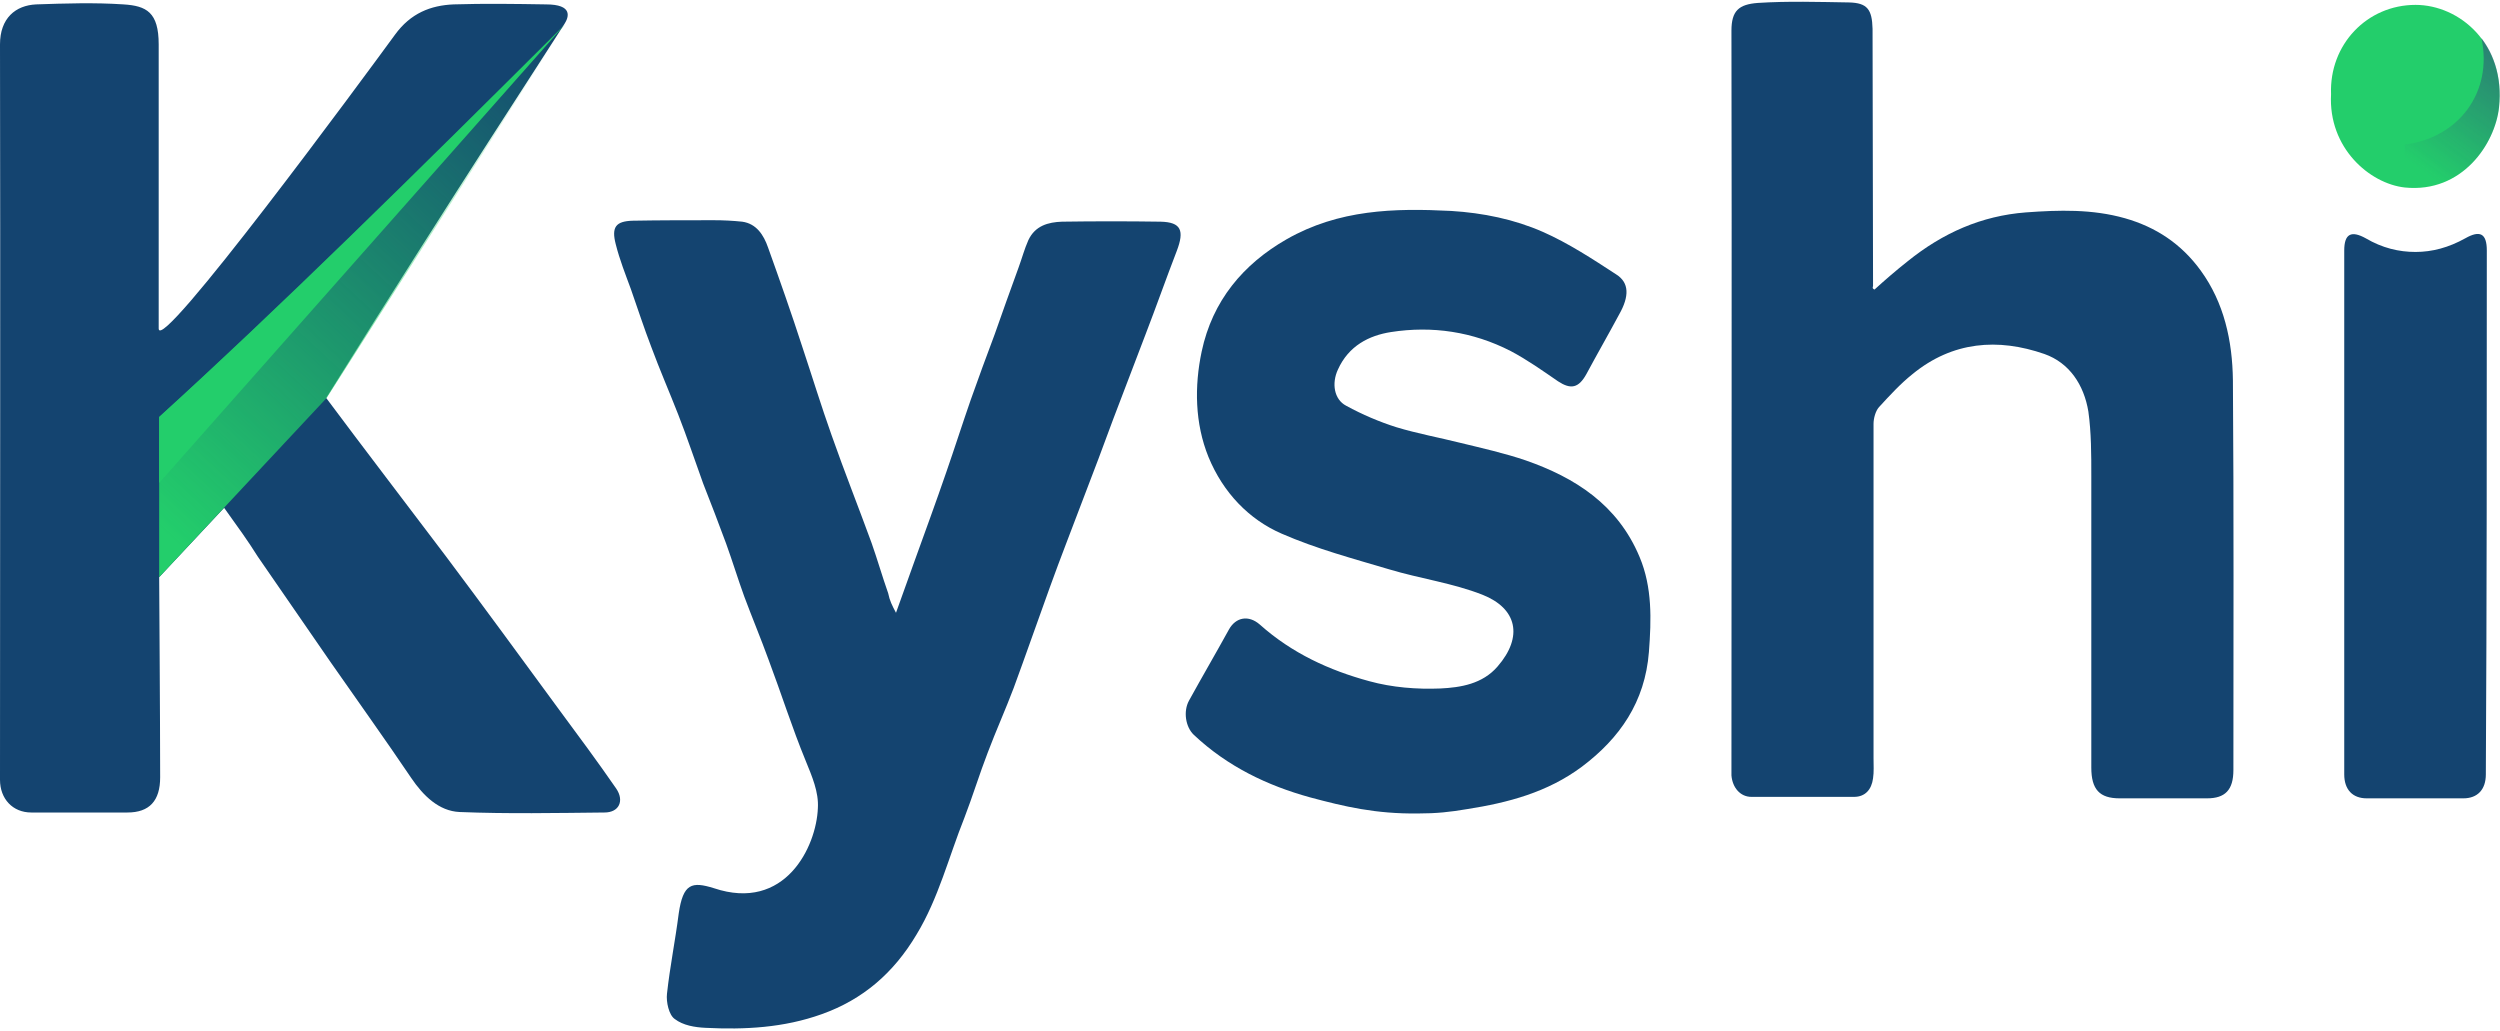
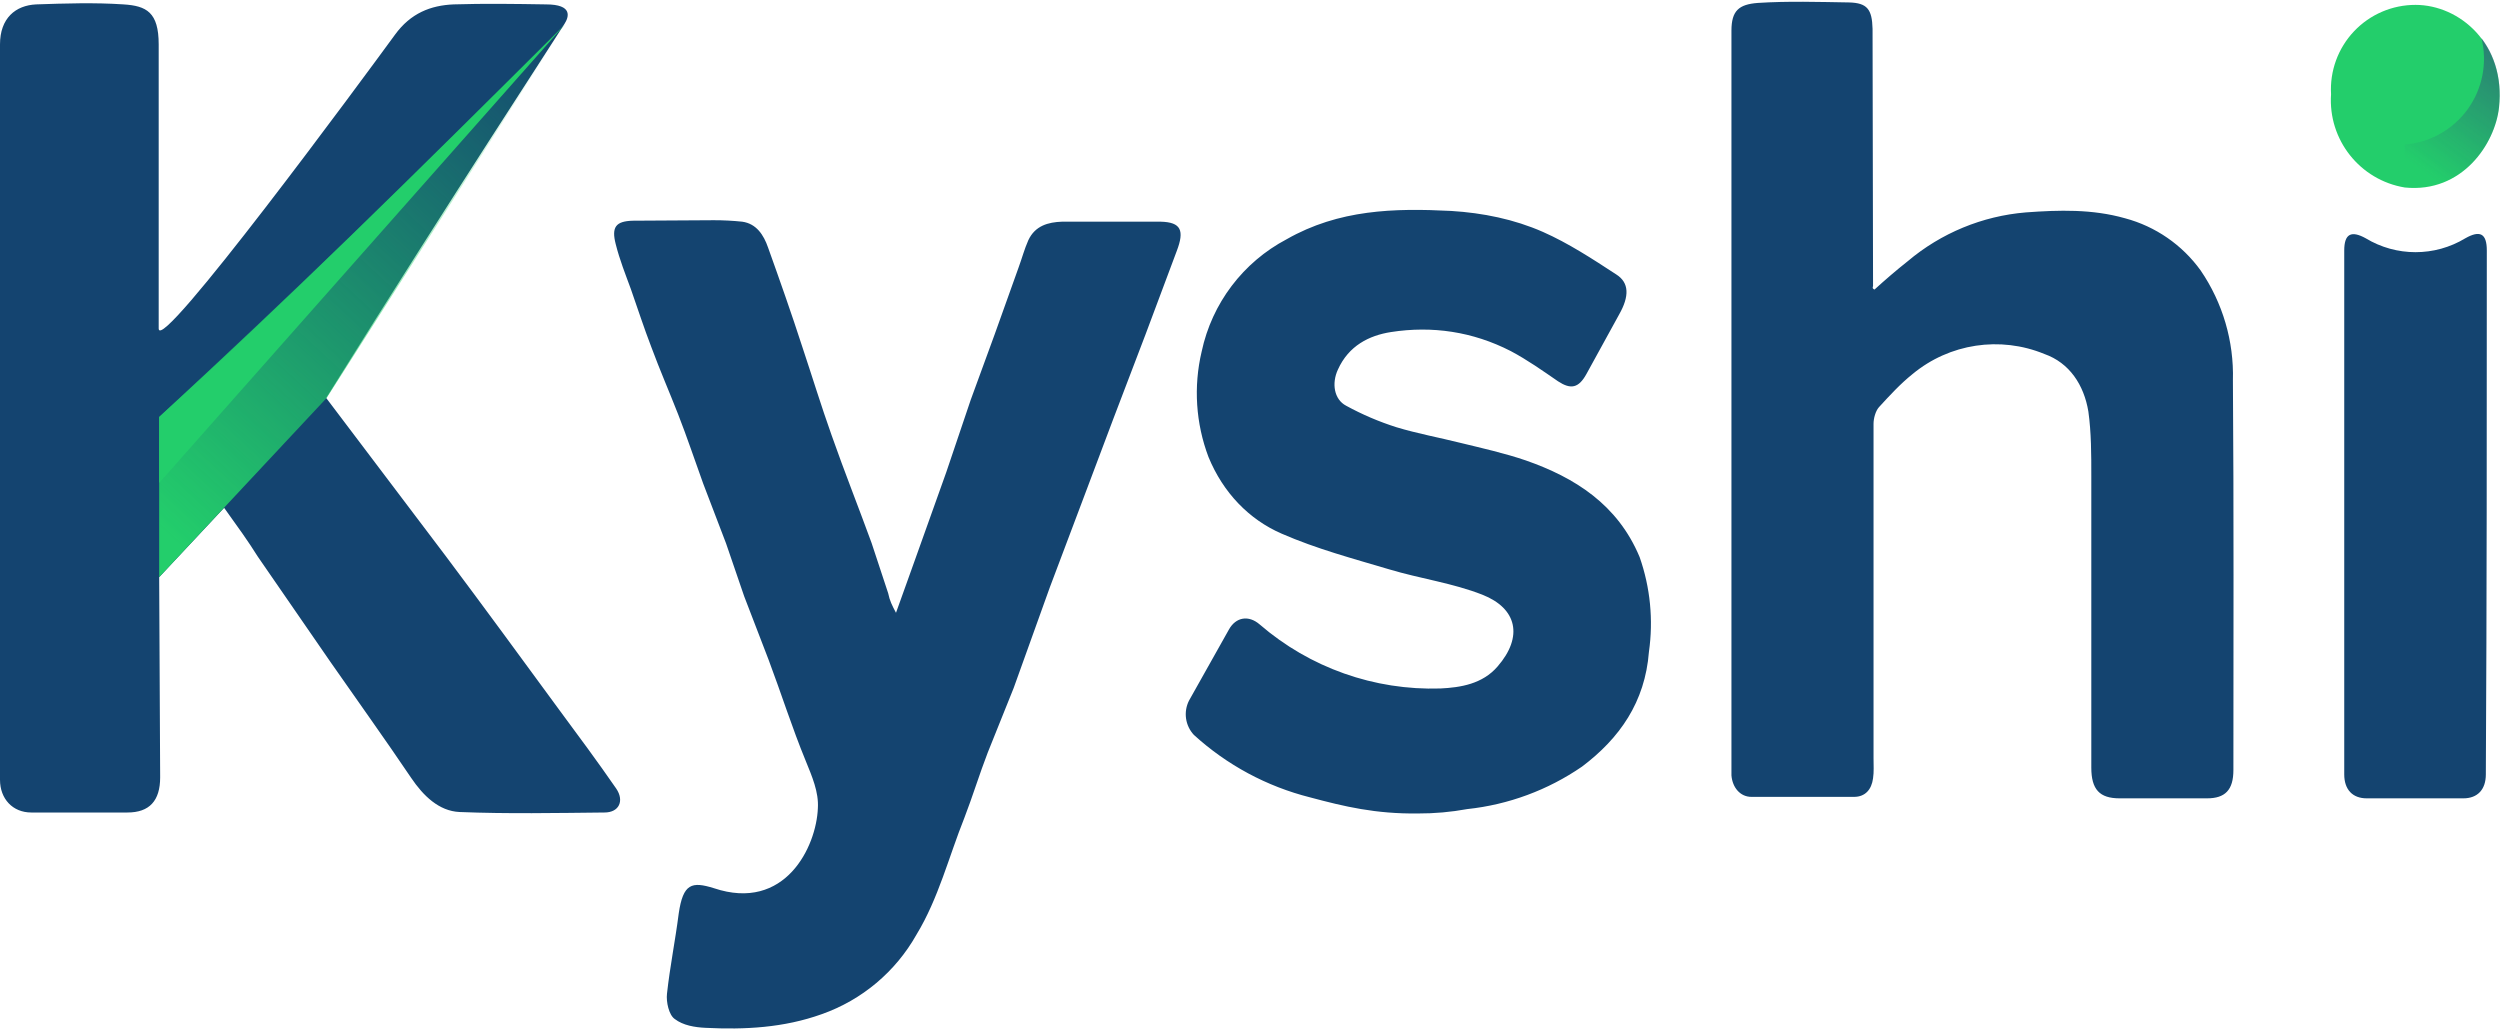
- <svg xmlns="http://www.w3.org/2000/svg" version="1.1" id="Layer_1" x="0px" y="0px" viewBox="0 0 512 211" style="enable-background:new 0 0 512 211;" xml:space="preserve">
-   <style type="text/css">
- 	.st0{fill:#144470;}
- 	.st1{fill:#23CE6B;}
- 	.st2{opacity:0.6;fill:url(#SVGID_1_);enable-background:new    ;}
- 	.st3{fill:url(#SVGID_00000161627473661313241860000002288216131448089789_);}
- </style>
-   <path class="st0" d="M45.9,104c-13.3,14.2,0,0-13.3,14.2c0,2,0.2,28.8,0.2,41c0,4.8-2.2,7.2-6.7,7.2c-6.6,0-13.1,0-19.7,0  c-3.8,0-6.4-2.8-6.4-6.7C0,109.5,0.1,59.3,0,9.1c0-5.4,3.2-8,7.4-8.2c6-0.2,11.9-0.4,17.9,0c4.7,0.3,7.2,1.6,7.2,8.2  c0,17.6,0,55.3,0,58.2c0.1,5.5,41.9-51.3,48.4-60.2c3.2-4.4,7.3-6,12-6.2c6.3-0.2,12.6-0.1,18.9,0c5.6,0,4.7,2.6,3.8,4  c-5,7.9-20.4,31.2-48.8,76.6c7.6,10.2,16.8,22.2,24.5,32.4c7.8,10.4,15.4,20.8,23.1,31.3c4,5.4,8,10.8,11.8,16.3  c1.7,2.5,0.6,4.9-2.4,4.9c-9.9,0.1-19.8,0.3-29.7-0.1c-4.2-0.2-7.4-3.3-9.9-7c-5.4-8-11-15.8-16.5-23.7c-5-7.2-9.9-14.4-14.9-21.6  C50.8,110.8,48.7,107.9,45.9,104z" />
-   <path class="st0" d="M383.9,59.3c2.2-2,4.4-3.9,6.8-5.8c7.2-5.8,15.1-9.3,24.2-10c6.8-0.5,13.6-0.7,20.3,1.2  c6.3,1.8,11.5,5.2,15.5,10.7c4.8,6.6,6.5,14.4,6.6,22.5c0.2,26.6,0.1,53.2,0.1,79.8c0,4.1-1.7,5.8-5.4,5.8c-6,0-11.9,0-17.9,0  c-4.1,0-5.8-1.8-5.8-6.3c0-19.9,0-39.8,0-59.7c0-4.4,0-8.9-0.6-13.2c-0.9-5.5-3.9-10-9-11.8c-9.5-3.3-18.8-2.6-27,4.1  c-2.5,2-4.7,4.4-6.9,6.8c-0.7,0.8-1.1,2.3-1.1,3.4c0,22.8,0,45.7,0,68.5c0,1.4,0.1,2.8-0.1,4.1c-0.3,2.3-1.6,3.8-3.9,3.8  c-7,0-14,0-21,0c-2.3,0-3.9-1.9-4.1-4.4c0-0.4,0-0.9,0-1.4c0-50.3,0.1-100.7,0-151.1c0-4.1,1.5-5.4,5.4-5.7  c6.2-0.4,12.4-0.2,18.7-0.1c3.7,0.1,4.7,1.4,4.8,5.4c0.1,52.7,0,0,0.1,52.7C383.4,59.1,383.7,59.2,383.9,59.3z" />
-   <path class="st0" d="M183.5,125.5c1.4-3.9,2.6-7.3,3.8-10.6c2.2-6.1,4.4-12.1,6.5-18.2c1.7-4.9,3.3-9.9,5-14.8  c1.6-4.5,3.2-8.9,4.9-13.4c1.6-4.5,3.2-9.1,4.9-13.7c0.7-1.9,1.2-3.8,2-5.6c1.4-3,4.1-3.7,6.9-3.8c6.7-0.1,13.5-0.1,20.2,0  c4.2,0.1,4.9,1.8,3.3,6c-2.2,5.7-4.2,11.4-6.4,17.1c-2.2,5.8-4.4,11.5-6.6,17.3c-2,5.4-4,10.8-6.1,16.2c-2.3,6.1-4.7,12.2-6.9,18.3  c-2.5,6.9-4.9,13.8-7.4,20.6c-1.7,4.5-3.6,8.7-5.3,13.2c-1.7,4.4-3.1,9-4.8,13.4c-3.2,8-5.3,16.5-9.8,23.9  c-4.7,7.9-11,13.3-19.4,16.3c-7.8,2.8-15.8,3.2-23.8,2.8c-2.2-0.1-4.6-0.5-6.3-1.8c-1.2-0.8-1.8-3.5-1.6-5.2  c0.6-5.5,1.7-10.9,2.4-16.4c0.9-6.2,2.7-6.6,7.2-5.2c14.6,4.9,21-8.5,21.3-16.4c0.2-3.3-1.2-6.5-2.5-9.7c-2.8-6.8-5-13.8-7.6-20.7  c-1.6-4.4-3.4-8.7-5-13c-1.3-3.6-2.4-7.2-3.7-10.8c-1.5-4.1-3.1-8.2-4.7-12.3c-1.7-4.7-3.3-9.5-5.1-14.1c-1.8-4.6-3.8-9.2-5.5-13.8  c-1.5-3.9-2.8-7.9-4.2-11.9c-1.1-3-2.3-6-3.1-9.2c-0.9-3.5,0-4.7,3.5-4.8c5.6-0.1,11.1-0.1,16.6-0.1c1.9,0,3.9,0.1,5.8,0.3  c2.9,0.4,4.4,2.7,5.3,5.3c2.4,6.7,4.8,13.5,7,20.3c2,6,3.9,12.2,6,18.1c2.6,7.4,5.5,14.7,8.2,22.1c1.2,3.4,2.2,6.9,3.4,10.3  C182.2,123,182.7,124,183.5,125.5z" />
-   <path class="st0" d="M290.4,166.6c-8.7,0.1-15-1.4-22.1-3.3c-8.7-2.4-16.9-6.3-23.8-12.8c-1.7-1.6-2.2-4.8-1-7  c2.7-4.9,5.5-9.7,8.2-14.6c1.4-2.5,4-3,6.3-1c6.6,5.9,14.3,9.4,22.4,11.6c4.7,1.3,9.8,1.7,14.6,1.5c4.1-0.2,8.6-0.9,11.7-4.5  c5.3-6.1,4-11.9-3.1-14.7c-6.1-2.4-12.8-3.3-19.1-5.2c-7.4-2.2-14.9-4.2-22-7.3c-6.7-2.9-12-8.4-15-15.7c-2.8-6.9-2.9-14.5-1.4-21.6  c2.2-10.4,8.5-17.9,17.4-23c10.7-6.1,22-6.4,33.7-5.8c6.5,0.4,12.9,1.7,18.8,4.3c5.2,2.3,10.1,5.5,15,8.7c2.7,1.7,2.7,4.5,0.6,8.2  c-2.2,4.1-4.5,8.1-6.7,12.2c-1.6,2.9-3.2,3.2-5.8,1.5c-3.2-2.2-6.3-4.4-9.7-6.2c-7.8-4-16.1-5.2-24.5-3.9c-4.5,0.7-8.7,2.8-10.9,7.7  c-1.3,2.8-0.8,6.1,1.7,7.4c3.3,1.8,6.8,3.3,10.3,4.4c4.3,1.3,8.7,2.1,13.1,3.2c4.5,1.1,9,2.1,13.4,3.6c10,3.5,18.8,9,23.3,19.8  c2.6,6.2,2.4,12.8,1.9,19.4c-0.8,10.3-6,17.7-13.7,23.5c-7.1,5.3-15.2,7.4-23.5,8.7C297,166.3,294.2,166.6,290.4,166.6z" />
-   <path class="st1" d="M477.4,19.3C477,9.1,484.8,1,494.7,1c9,0,18.5,8,17.1,21c-0.8,7.4-7.5,17.6-19.3,16.4  C485.3,37.6,476.8,30.3,477.4,19.3z" />
-   <linearGradient id="SVGID_1_" gradientUnits="userSpaceOnUse" x1="520.699" y1="209.259" x2="496.491" y2="176.748" gradientTransform="matrix(1 0 0 -1 0 212)">
-     <stop offset="0" style="stop-color:#33197E" />
-     <stop offset="1" style="stop-color:#33197E;stop-opacity:0" />
+ <svg xmlns="http://www.w3.org/2000/svg" version="1.1" id="Layer_1" x="0" y="0" viewBox="0 0 512 211" style="enable-background:new 0 0 512 211" xml:space="preserve">
+   <style>.st0{fill:#144470}.st1{fill:#23ce6b}</style>
+   <path class="st0" d="m45.9 104-13.3 14.2.2 41c0 4.8-2.2 7.2-6.7 7.2H6.4c-3.8 0-6.4-2.8-6.4-6.7V9.1c0-5.4 3.2-8 7.4-8.2 6-.2 11.9-.4 17.9 0 4.7.3 7.2 1.6 7.2 8.2v58.2c.1 5.5 41.9-51.3 48.4-60.2 3.2-4.4 7.3-6 12-6.2 6.3-.2 12.6-.1 18.9 0 5.6 0 4.7 2.6 3.8 4-5 7.9-20.4 31.2-48.8 76.6l24.5 32.4c7.8 10.4 15.4 20.8 23.1 31.3 4 5.4 8 10.8 11.8 16.3 1.7 2.5.6 4.9-2.4 4.9-9.9.1-19.8.3-29.7-.1-4.2-.2-7.4-3.3-9.9-7-5.4-8-11-15.8-16.5-23.7L52.8 114c-2-3.2-4.1-6.1-6.9-10zM383.9 59.3c2.2-2 4.4-3.9 6.8-5.8a43 43 0 0 1 24.2-10c6.8-.5 13.6-.7 20.3 1.2a28 28 0 0 1 15.5 10.7 38 38 0 0 1 6.6 22.5c.2 26.6.1 53.2.1 79.8 0 4.1-1.7 5.8-5.4 5.8h-17.9c-4.1 0-5.8-1.8-5.8-6.3V97.5c0-4.4 0-8.9-.6-13.2-.9-5.5-3.9-10-9-11.8a26.5 26.5 0 0 0-27 4.1c-2.5 2-4.7 4.4-6.9 6.8-.7.8-1.1 2.3-1.1 3.4v68.5c0 1.4.1 2.8-.1 4.1-.3 2.3-1.6 3.8-3.9 3.8h-21c-2.3 0-3.9-1.9-4.1-4.4V6.3c0-4.1 1.5-5.4 5.4-5.7 6.2-.4 12.4-.2 18.7-.1 3.7.1 4.7 1.4 4.8 5.4l.1 52.7c-.2.5.1.6.3.7zM183.5 125.5l3.8-10.6 6.5-18.2 5-14.8 4.9-13.4 4.9-13.7c.7-1.9 1.2-3.8 2-5.6 1.4-3 4.1-3.7 6.9-3.8h20.2c4.2.1 4.9 1.8 3.3 6l-6.4 17.1-6.6 17.3-6.1 16.2-6.9 18.3-7.4 20.6-5.3 13.2c-1.7 4.4-3.1 9-4.8 13.4-3.2 8-5.3 16.5-9.8 23.9a36 36 0 0 1-19.4 16.3c-7.8 2.8-15.8 3.2-23.8 2.8-2.2-.1-4.6-.5-6.3-1.8-1.2-.8-1.8-3.5-1.6-5.2.6-5.5 1.7-10.9 2.4-16.4.9-6.2 2.7-6.6 7.2-5.2 14.6 4.9 21-8.5 21.3-16.4.2-3.3-1.2-6.5-2.5-9.7-2.8-6.8-5-13.8-7.6-20.7l-5-13-3.7-10.8L144 99c-1.7-4.7-3.3-9.5-5.1-14.1-1.8-4.6-3.8-9.2-5.5-13.8-1.5-3.9-2.8-7.9-4.2-11.9-1.1-3-2.3-6-3.1-9.2-.9-3.5 0-4.7 3.5-4.8l16.6-.1c1.9 0 3.9.1 5.8.3 2.9.4 4.4 2.7 5.3 5.3 2.4 6.7 4.8 13.5 7 20.3 2 6 3.9 12.2 6 18.1 2.6 7.4 5.5 14.7 8.2 22.1l3.4 10.3c.3 1.5.8 2.5 1.6 4zM290.4 166.6c-8.7.1-15-1.4-22.1-3.3a55.4 55.4 0 0 1-23.8-12.8 6.2 6.2 0 0 1-1-7l8.2-14.6c1.4-2.5 4-3 6.3-1a54 54 0 0 0 37 13.1c4.1-.2 8.6-.9 11.7-4.5 5.3-6.1 4-11.9-3.1-14.7-6.1-2.4-12.8-3.3-19.1-5.2-7.4-2.2-14.9-4.2-22-7.3-6.7-2.9-12-8.4-15-15.7a37 37 0 0 1-1.4-21.6 34 34 0 0 1 17.4-23c10.7-6.1 22-6.4 33.7-5.8 6.5.4 12.9 1.7 18.8 4.3 5.2 2.3 10.1 5.5 15 8.7 2.7 1.7 2.7 4.5.6 8.2l-6.7 12.2c-1.6 2.9-3.2 3.2-5.8 1.5-3.2-2.2-6.3-4.4-9.7-6.2-7.8-4-16.1-5.2-24.5-3.9-4.5.7-8.7 2.8-10.9 7.7-1.3 2.8-.8 6.1 1.7 7.4a58 58 0 0 0 10.3 4.4c4.3 1.3 8.7 2.1 13.1 3.2 4.5 1.1 9 2.1 13.4 3.6 10 3.5 18.8 9 23.3 19.8a41.1 41.1 0 0 1 1.9 19.4c-.8 10.3-6 17.7-13.7 23.5a51 51 0 0 1-23.5 8.7 55 55 0 0 1-10.1.9z" />
+   <path class="st1" d="M477.4 19.3A17.3 17.3 0 0 1 494.7 1c9 0 18.5 8 17.1 21-.8 7.4-7.5 17.6-19.3 16.4a18.1 18.1 0 0 1-15.1-19.1z" />
+   <linearGradient id="SVGID_1_" gradientUnits="userSpaceOnUse" x1="520.7" y1="209.3" x2="496.5" y2="176.7" gradientTransform="matrix(1 0 0 -1 0 212)">
+     <stop offset="0" style="stop-color:#33197e" />
+     <stop offset="1" style="stop-color:#33197e;stop-opacity:0" />
  </linearGradient>
-   <path class="st2" d="M492.5,38.3c11.9,1.2,18.5-8.9,19.3-16.4c0.6-5.8-0.9-10.6-3.6-14.1c2.4,11.3-4.9,20.5-15.7,21.8  C492.5,38.3,492.5,29.6,492.5,38.3z" />
-   <path class="st0" d="M509.3,51.3c0-3.5-1.4-4.2-4.4-2.5c-3.4,1.9-6.8,2.8-10.2,2.8c-3.4,0-6.8-0.8-10.2-2.8c-2.9-1.6-4.4-1-4.4,2.5  c0,35.8,0,71.5,0,107.3c0,3.1,1.7,4.9,4.6,4.9c3.3,0,6.6,0,9.9,0c3.3,0,6.6,0,9.9,0c2.9,0,4.6-1.8,4.6-4.9  C509.3,122.8,509.3,87.1,509.3,51.3z" />
-   <linearGradient id="SVGID_00000099652649743399742000000012851005821929534865_" gradientUnits="userSpaceOnUse" x1="29.561" y1="106.685" x2="118.338" y2="202.777" gradientTransform="matrix(1 0 0 -1 0 212)">
-     <stop offset="0" style="stop-color:#23CE6B" />
-     <stop offset="1" style="stop-color:#23CE6B;stop-opacity:0" />
+   <path d="M492.5 38.3c11.9 1.2 18.5-8.9 19.3-16.4.6-5.8-.9-10.6-3.6-14.1a17.6 17.6 0 0 1-15.7 21.8v8.7z" style="opacity:.6;fill:url(#SVGID_1_);enable-background:new" />
+   <path class="st0" d="M509.3 51.3c0-3.5-1.4-4.2-4.4-2.5a19.7 19.7 0 0 1-20.4 0c-2.9-1.6-4.4-1-4.4 2.5v107.3c0 3.1 1.7 4.9 4.6 4.9h19.8c2.9 0 4.6-1.8 4.6-4.9.2-35.8.2-71.5.2-107.3z" />
+   <linearGradient id="SVGID_00000099652649743399742000000012851005821929534865_" gradientUnits="userSpaceOnUse" x1="29.6" y1="106.7" x2="118.3" y2="202.8" gradientTransform="matrix(1 0 0 -1 0 212)">
+     <stop offset="0" style="stop-color:#23ce6b" />
+     <stop offset="1" style="stop-color:#23ce6b;stop-opacity:0" />
  </linearGradient>
-   <path style="fill:url(#SVGID_00000099652649743399742000000012851005821929534865_);" d="M115.7,5C84.9,35.8,56,64.1,32.6,85.4v32.8  c34.3-36.7,0,0,34.3-36.7C115.7,5,66.9,81.5,115.7,5z" />
-   <path class="st1" d="M32.6,98.9V85.4c24-21.8,52.8-50.2,83.1-80.4L32.6,98.9z" />
+   <path style="fill:url(#SVGID_00000099652649743399742000000012851005821929534865_)" d="M115.7 5a2634 2634 0 0 1-83.1 80.4v32.8l34.3-36.7L115.7 5z" />
+   <path class="st1" d="M32.6 98.9V85.4c24-21.8 52.8-50.2 83.1-80.4L32.6 98.9z" />
</svg>
